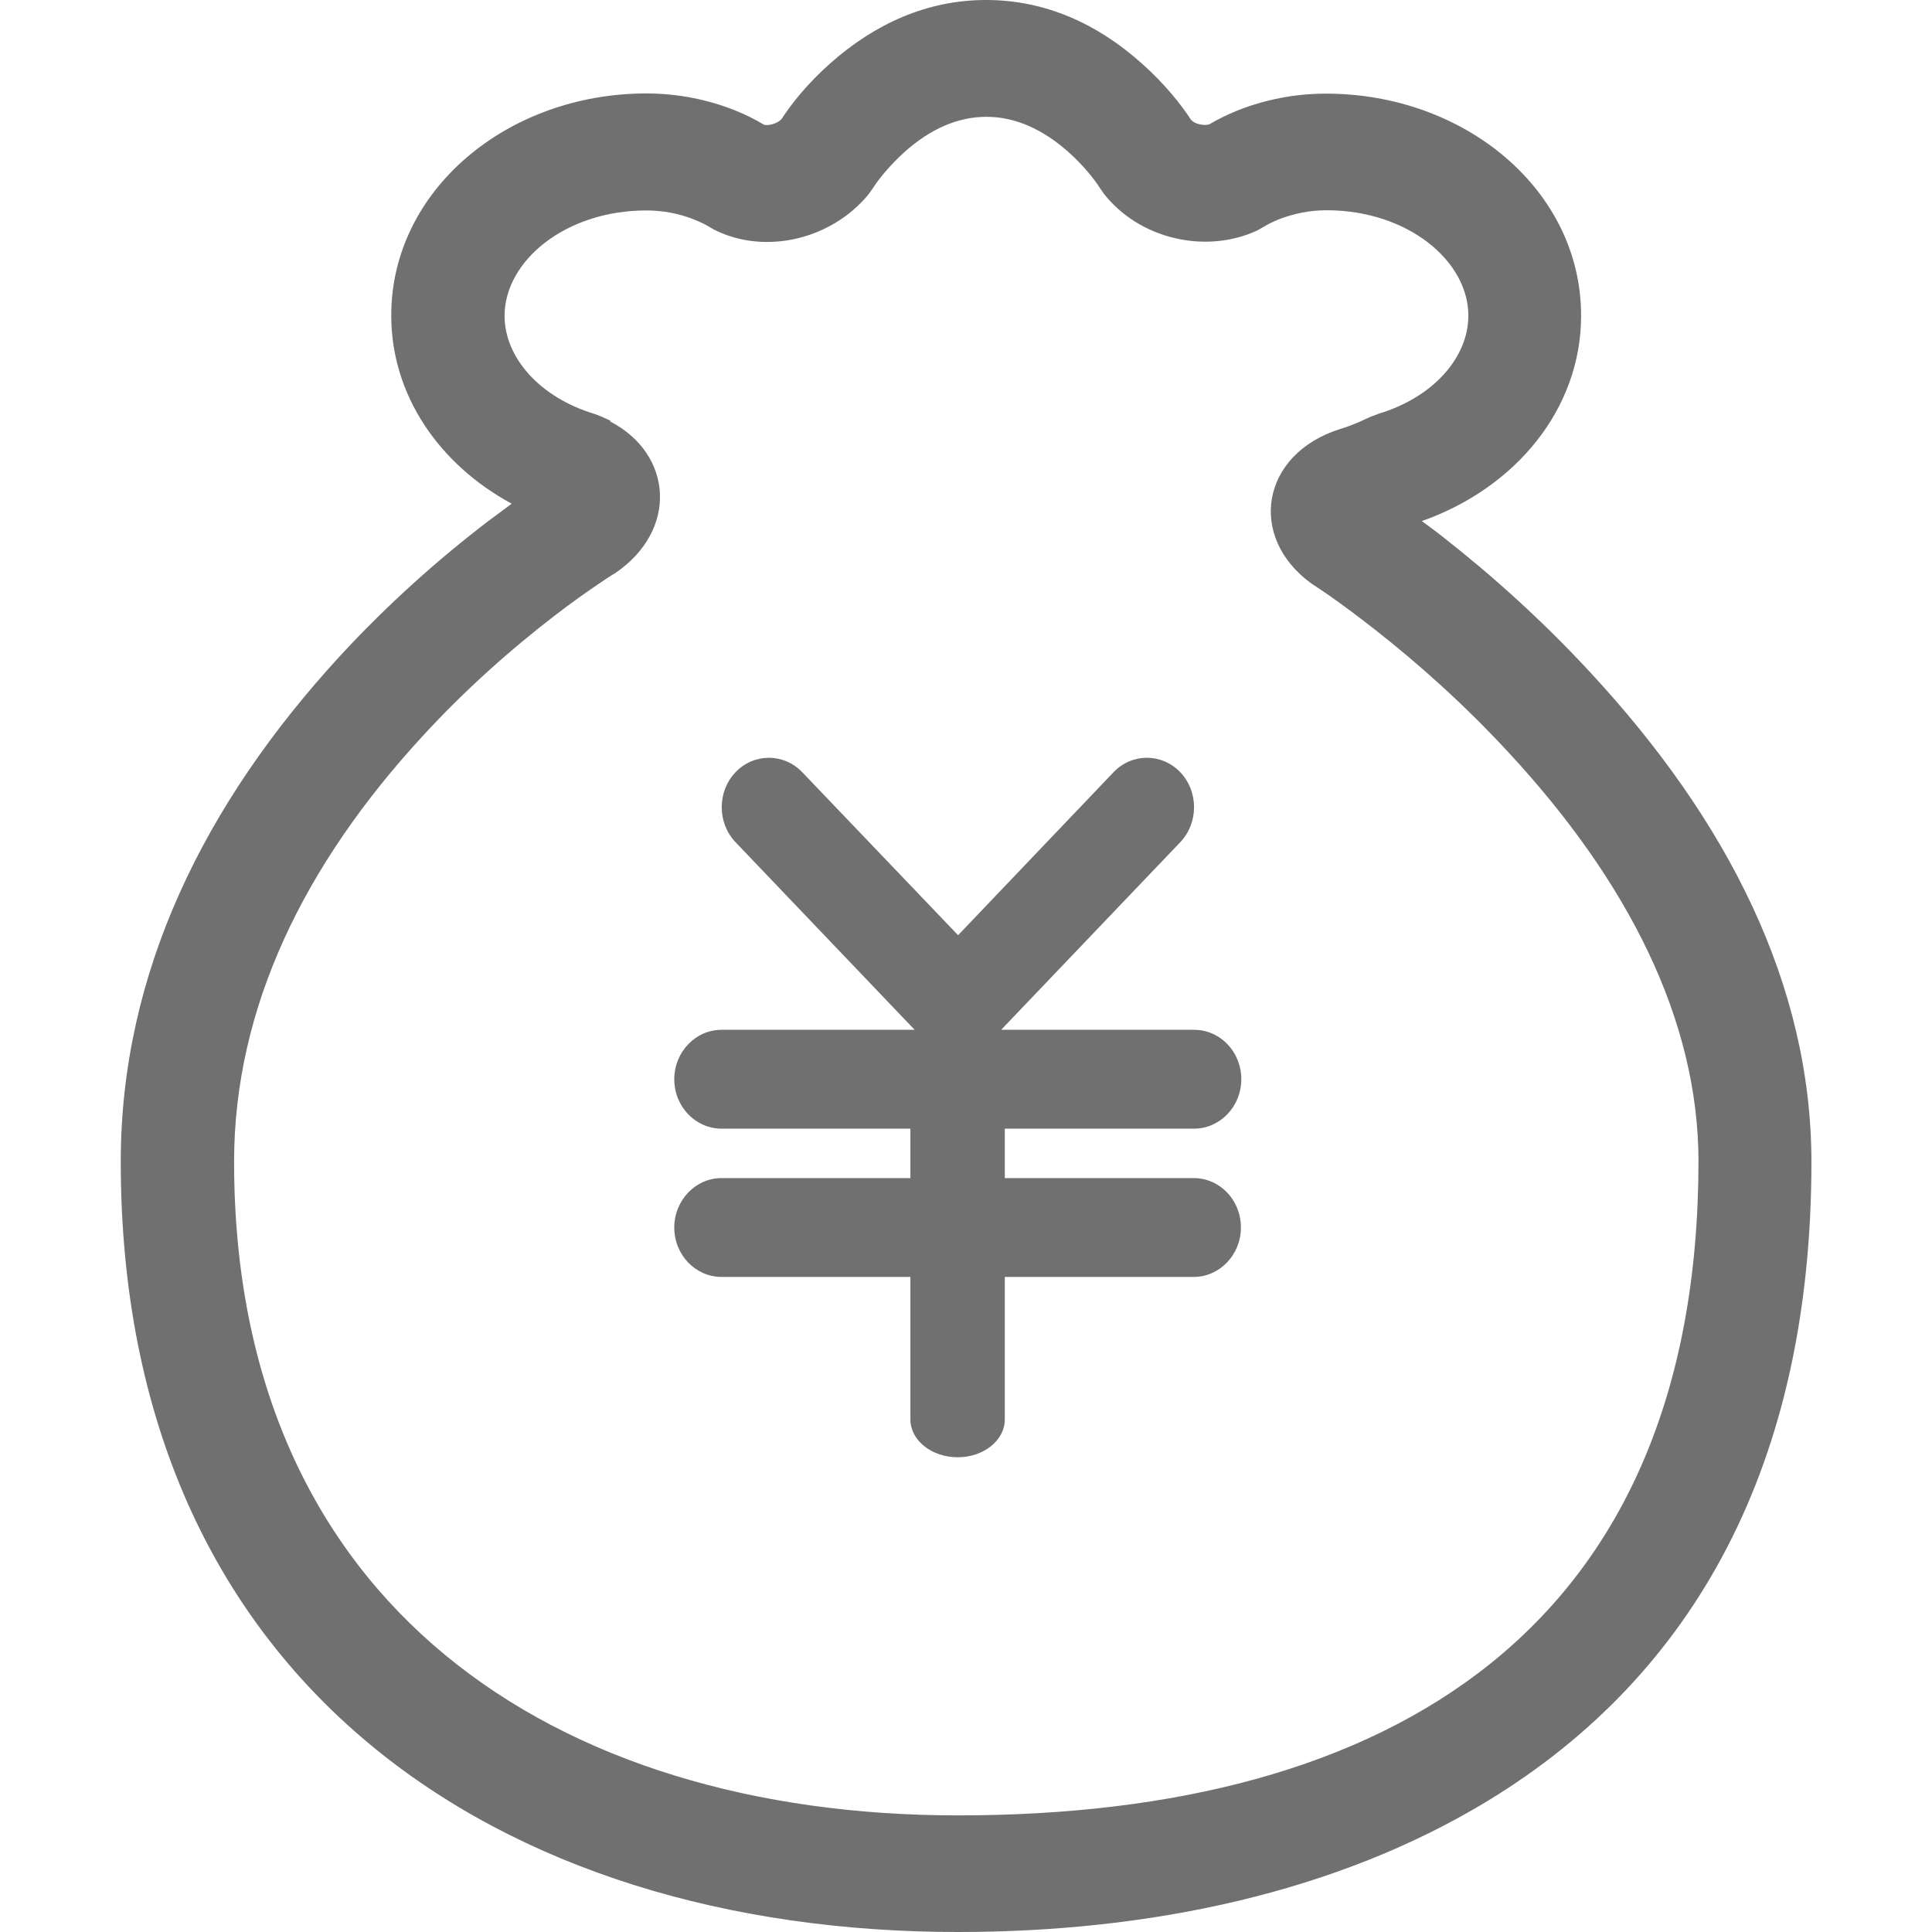
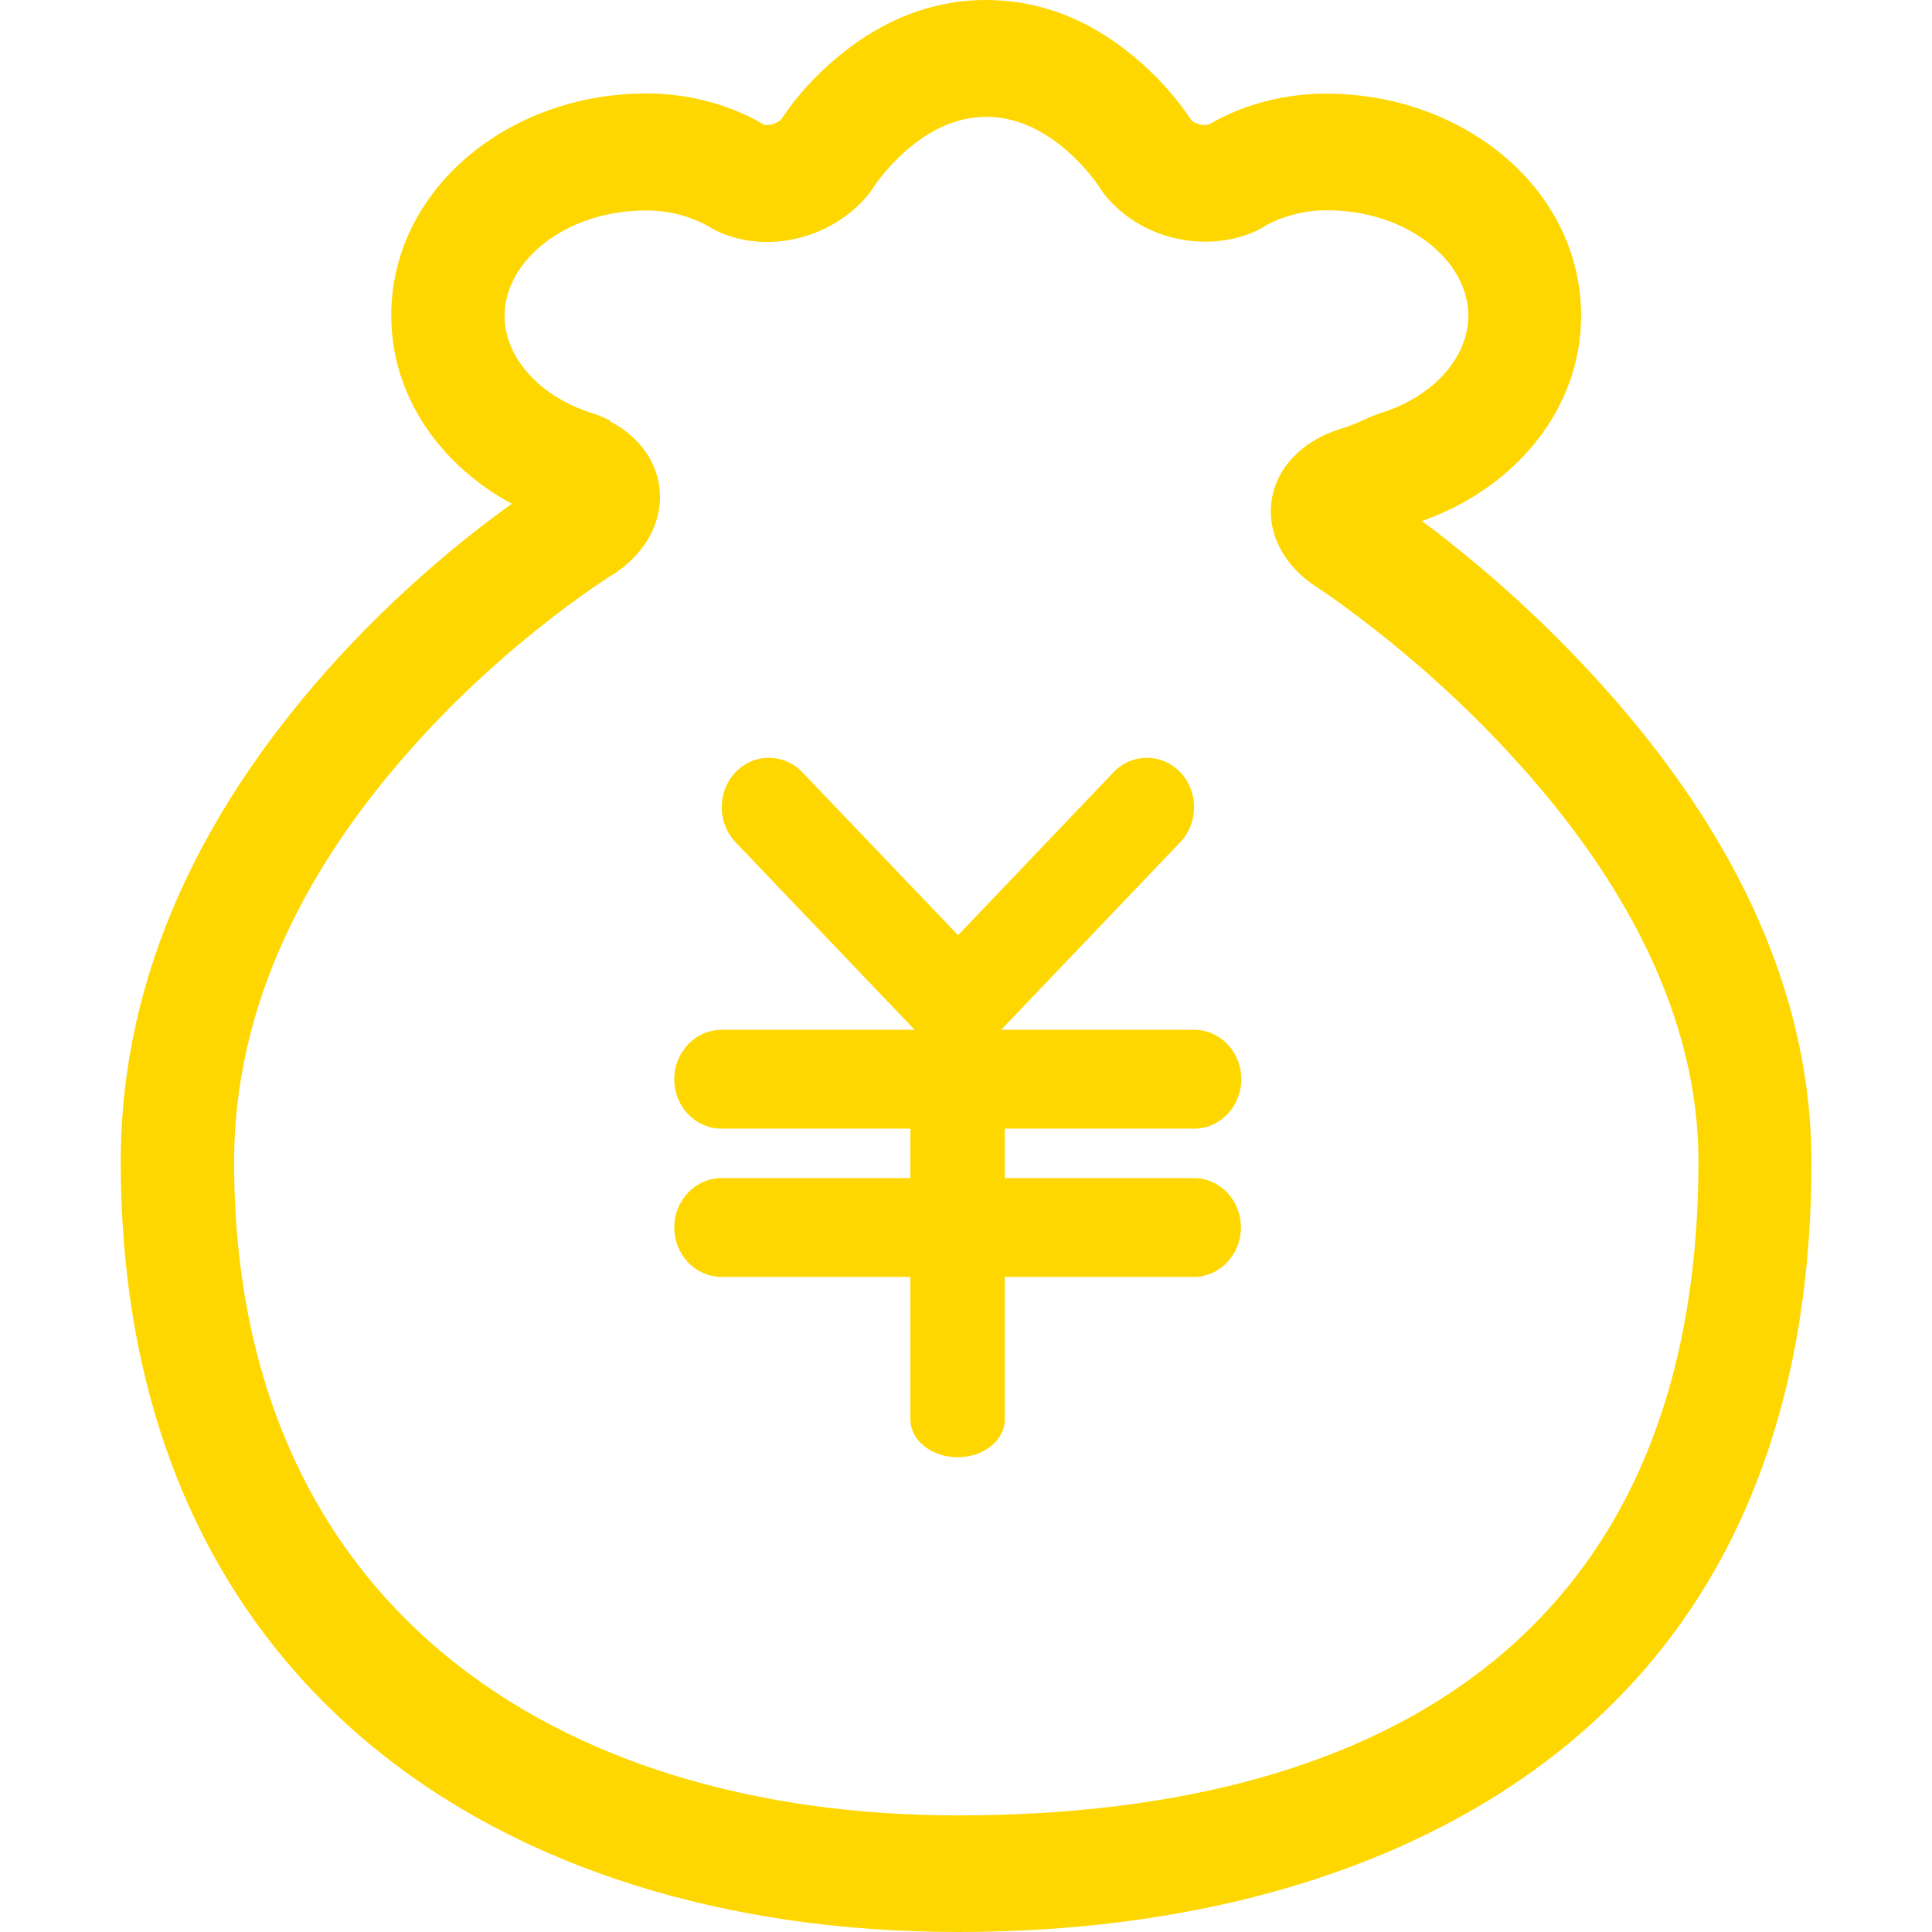
<svg xmlns="http://www.w3.org/2000/svg" t="1568021929616" class="icon" viewBox="0 0 1024 1024" version="1.1" p-id="14687" width="200" height="200">
  <defs>
    <style type="text/css" />
  </defs>
-   <path d="M632.85 598.212c13.814 0 25.07-11.768 25.07-26.196 0-14.531-11.154-26.196-25.07-26.196h-102.226l94.961-99.463c9.721-10.233 9.721-26.81 0-37.043-9.824-10.233-25.684-10.233-35.406 0l-82.374 86.365-82.579-86.365c-9.721-10.233-25.684-10.233-35.406 0s-9.721 26.81 0 37.043l94.961 99.463h-102.328c-13.814 0-25.07 11.768-25.07 26.196 0 14.531 11.256 26.196 25.07 26.196h100.077v26.196h-100.077c-13.814 0-25.07 11.768-25.07 26.196 0 14.531 11.256 26.196 25.07 26.196h100.077v75.518c0 11.051 11.154 20.056 25.07 20.056 13.814 0 24.968-9.005 24.968-20.056v-75.518h100.077c13.814 0 25.07-11.768 25.07-26.196 0-14.531-11.154-26.196-25.07-26.196h-100.077v-26.196h100.282z" fill="#707070" p-id="14688" />
-   <path d="M842.725 356.205c-24.968-27.015-51.676-51.062-78.486-72.039-3.991-3.172-7.061-5.321-10.642-7.982 49.629-17.498 84.421-59.35 84.421-108.877 0-66.718-61.806-117.678-135.176-117.678-16.884 0-32.438 3.275-46.355 8.698-6.447 2.558-11.358 5.116-15.349 7.47-2.558 1.126-8.084-0.102-9.517-2.047l-0.102 0.102c-5.628-8.596-14.019-19.238-26.298-30.187C581.89 12.791 554.262 0 522.642 0c-31.517 0-59.146 12.791-82.579 33.564-11.972 10.642-20.261 20.977-25.787 29.471-2.149 2.558-7.675 3.888-9.517 2.968-4.093-2.456-9.107-5.116-15.861-7.777-13.917-5.423-29.471-8.698-46.355-8.698-73.369 0-135.176 51.062-135.176 117.678 0 42.364 25.48 78.998 63.853 99.77-3.786 2.763-7.879 5.833-12.279 9.107-26.708 20.363-53.415 44.206-78.384 71.221-72.551 78.793-116.552 168.637-116.552 268.407 0 276.696 201.28 408.29 443.696 408.29 101.612 0 200.871-20.773 281.301-69.788 109.082-66.513 171.093-178.358 171.093-338.502-0.102-93.733-44.411-180.917-117.371-259.505zM507.702 962.194c-213.355 0-383.629-111.333-383.629-346.484 0-81.658 37.248-157.586 100.077-225.736 22.41-24.354 46.559-45.843 70.607-64.262 8.391-6.447 16.168-11.972 23.024-16.577 3.991-2.763 6.754-4.502 8.084-5.219 33.871-22.922 30.699-63.341-2.456-80.532 0.102-0.307 0.102-0.409 0.102-0.409-0.102-0.102-0.102-0.102-0.205-0.102l-0.409-0.205c-0.512-0.205-0.512-0.205-1.126-0.512-1.228-0.614-1.228-0.614-1.637-0.716-0.307-0.205-0.409-0.205-0.819-0.409l-0.614-0.205c-0.102 0-0.102 0-0.102-0.102l-3.479-1.33c-29.266-8.8-47.685-30.085-47.685-51.983 0-29.164 32.336-55.871 75.109-55.871 9.21 0 17.6 1.74 25.07 4.707 4.093 1.637 6.651 2.968 7.265 3.377l3.684 2.149c27.219 13.61 62.113 5.014 81.658-18.624l2.558-3.581c2.558-4.093 8.391-11.563 16.782-19.135 13.303-11.87 27.833-18.521 43.285-18.521 15.452 0 29.982 6.754 43.285 18.521 8.391 7.47 14.224 15.042 16.782 19.135l2.047 2.968c18.931 24.252 54.234 32.336 81.556 19.545l4.298-2.456c0.614-0.409 3.172-1.842 7.265-3.479 7.47-2.865 15.861-4.707 25.07-4.707 42.773 0 75.109 26.708 75.109 55.871 0 21.898-18.317 43.183-47.583 51.983l-4.298 1.637c-8.391 3.991-14.019 5.935-16.066 6.447-42.159 13.303-49.22 57.406-15.145 81.965 2.763 1.842 5.628 3.684 9.721 6.549 6.958 4.912 14.838 10.744 23.331 17.396 24.354 19.033 48.708 41.034 71.323 65.49 63.239 68.253 100.691 141.725 100.691 216.936-0.307 247.328-162.804 346.484-392.532 346.484z" fill="#707070" p-id="14689" />
+   <path d="M632.85 598.212c13.814 0 25.07-11.768 25.07-26.196 0-14.531-11.154-26.196-25.07-26.196h-102.226l94.961-99.463c9.721-10.233 9.721-26.81 0-37.043-9.824-10.233-25.684-10.233-35.406 0l-82.374 86.365-82.579-86.365c-9.721-10.233-25.684-10.233-35.406 0s-9.721 26.81 0 37.043l94.961 99.463h-102.328c-13.814 0-25.07 11.768-25.07 26.196 0 14.531 11.256 26.196 25.07 26.196h100.077v26.196h-100.077c-13.814 0-25.07 11.768-25.07 26.196 0 14.531 11.256 26.196 25.07 26.196h100.077v75.518c0 11.051 11.154 20.056 25.07 20.056 13.814 0 24.968-9.005 24.968-20.056v-75.518h100.077c13.814 0 25.07-11.768 25.07-26.196 0-14.531-11.154-26.196-25.07-26.196h-100.077v-26.196h100.282z" fill="#FFD700" p-id="14688" />
+   <path d="M842.725 356.205c-24.968-27.015-51.676-51.062-78.486-72.039-3.991-3.172-7.061-5.321-10.642-7.982 49.629-17.498 84.421-59.35 84.421-108.877 0-66.718-61.806-117.678-135.176-117.678-16.884 0-32.438 3.275-46.355 8.698-6.447 2.558-11.358 5.116-15.349 7.47-2.558 1.126-8.084-0.102-9.517-2.047l-0.102 0.102c-5.628-8.596-14.019-19.238-26.298-30.187C581.89 12.791 554.262 0 522.642 0c-31.517 0-59.146 12.791-82.579 33.564-11.972 10.642-20.261 20.977-25.787 29.471-2.149 2.558-7.675 3.888-9.517 2.968-4.093-2.456-9.107-5.116-15.861-7.777-13.917-5.423-29.471-8.698-46.355-8.698-73.369 0-135.176 51.062-135.176 117.678 0 42.364 25.48 78.998 63.853 99.77-3.786 2.763-7.879 5.833-12.279 9.107-26.708 20.363-53.415 44.206-78.384 71.221-72.551 78.793-116.552 168.637-116.552 268.407 0 276.696 201.28 408.29 443.696 408.29 101.612 0 200.871-20.773 281.301-69.788 109.082-66.513 171.093-178.358 171.093-338.502-0.102-93.733-44.411-180.917-117.371-259.505zM507.702 962.194c-213.355 0-383.629-111.333-383.629-346.484 0-81.658 37.248-157.586 100.077-225.736 22.41-24.354 46.559-45.843 70.607-64.262 8.391-6.447 16.168-11.972 23.024-16.577 3.991-2.763 6.754-4.502 8.084-5.219 33.871-22.922 30.699-63.341-2.456-80.532 0.102-0.307 0.102-0.409 0.102-0.409-0.102-0.102-0.102-0.102-0.205-0.102l-0.409-0.205c-0.512-0.205-0.512-0.205-1.126-0.512-1.228-0.614-1.228-0.614-1.637-0.716-0.307-0.205-0.409-0.205-0.819-0.409l-0.614-0.205c-0.102 0-0.102 0-0.102-0.102l-3.479-1.33c-29.266-8.8-47.685-30.085-47.685-51.983 0-29.164 32.336-55.871 75.109-55.871 9.21 0 17.6 1.74 25.07 4.707 4.093 1.637 6.651 2.968 7.265 3.377l3.684 2.149c27.219 13.61 62.113 5.014 81.658-18.624l2.558-3.581c2.558-4.093 8.391-11.563 16.782-19.135 13.303-11.87 27.833-18.521 43.285-18.521 15.452 0 29.982 6.754 43.285 18.521 8.391 7.47 14.224 15.042 16.782 19.135l2.047 2.968c18.931 24.252 54.234 32.336 81.556 19.545l4.298-2.456c0.614-0.409 3.172-1.842 7.265-3.479 7.47-2.865 15.861-4.707 25.07-4.707 42.773 0 75.109 26.708 75.109 55.871 0 21.898-18.317 43.183-47.583 51.983l-4.298 1.637c-8.391 3.991-14.019 5.935-16.066 6.447-42.159 13.303-49.22 57.406-15.145 81.965 2.763 1.842 5.628 3.684 9.721 6.549 6.958 4.912 14.838 10.744 23.331 17.396 24.354 19.033 48.708 41.034 71.323 65.49 63.239 68.253 100.691 141.725 100.691 216.936-0.307 247.328-162.804 346.484-392.532 346.484z" fill="#FFD700" p-id="14689" />
</svg>
